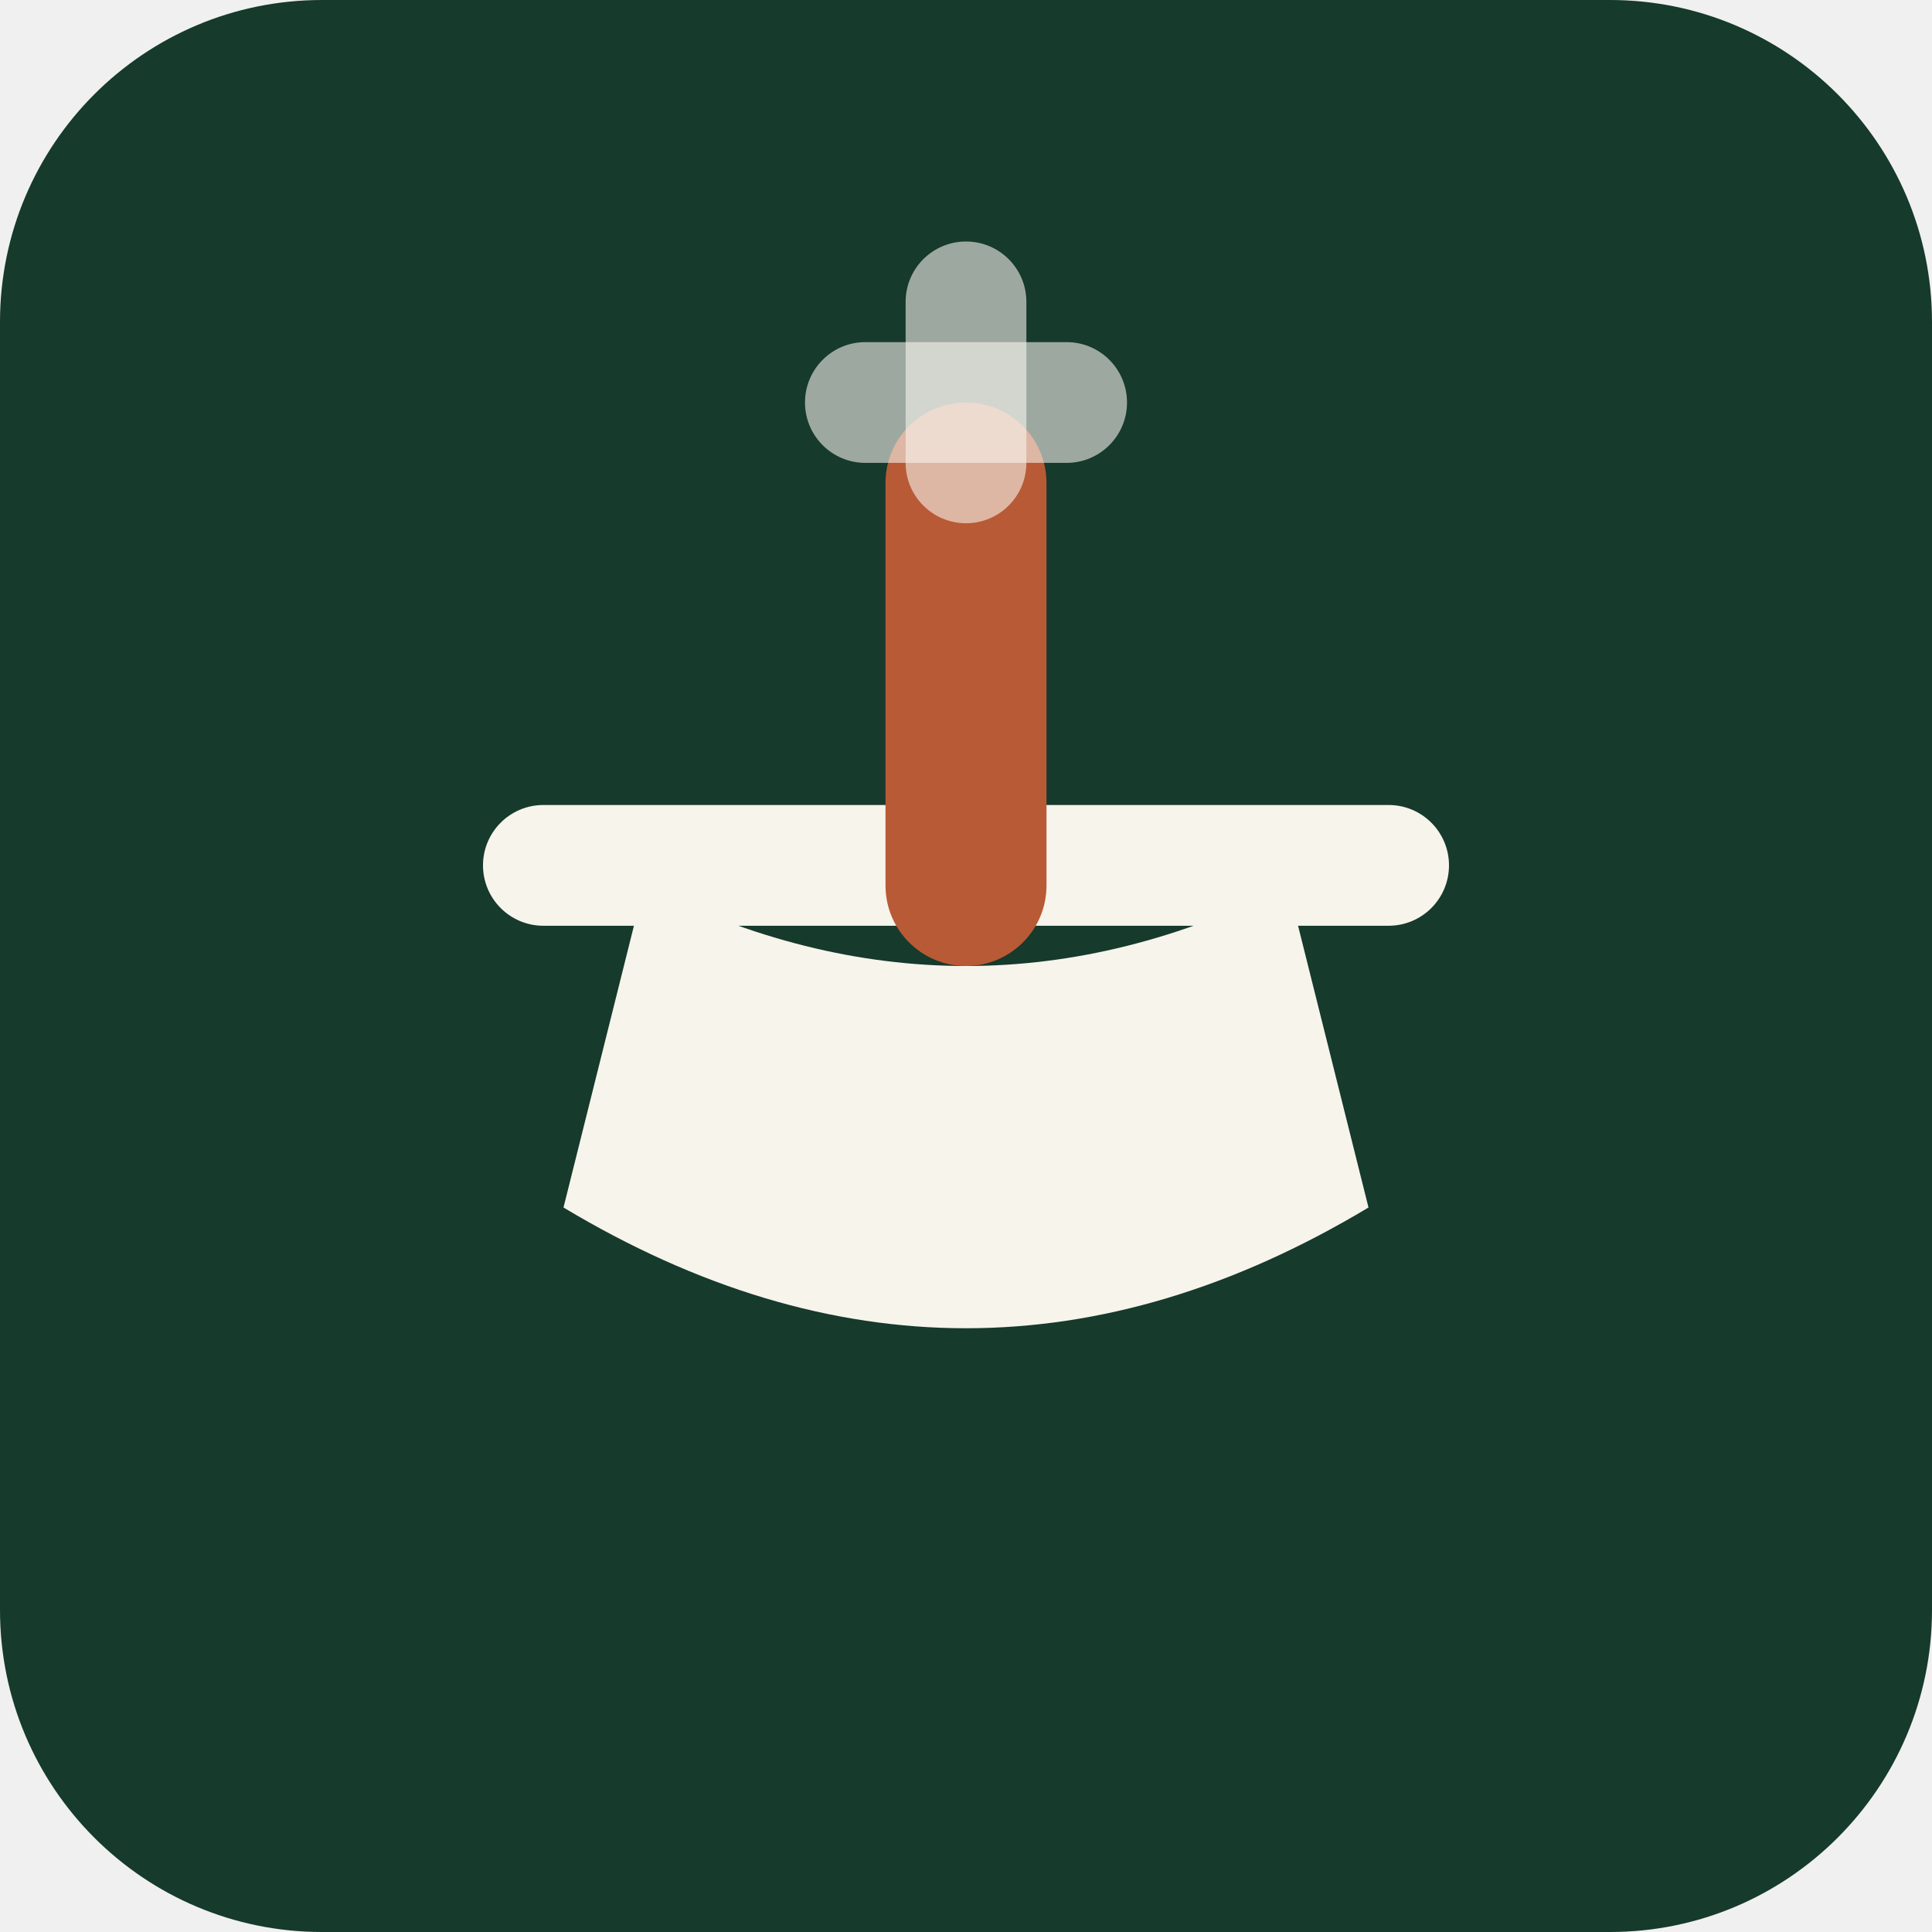
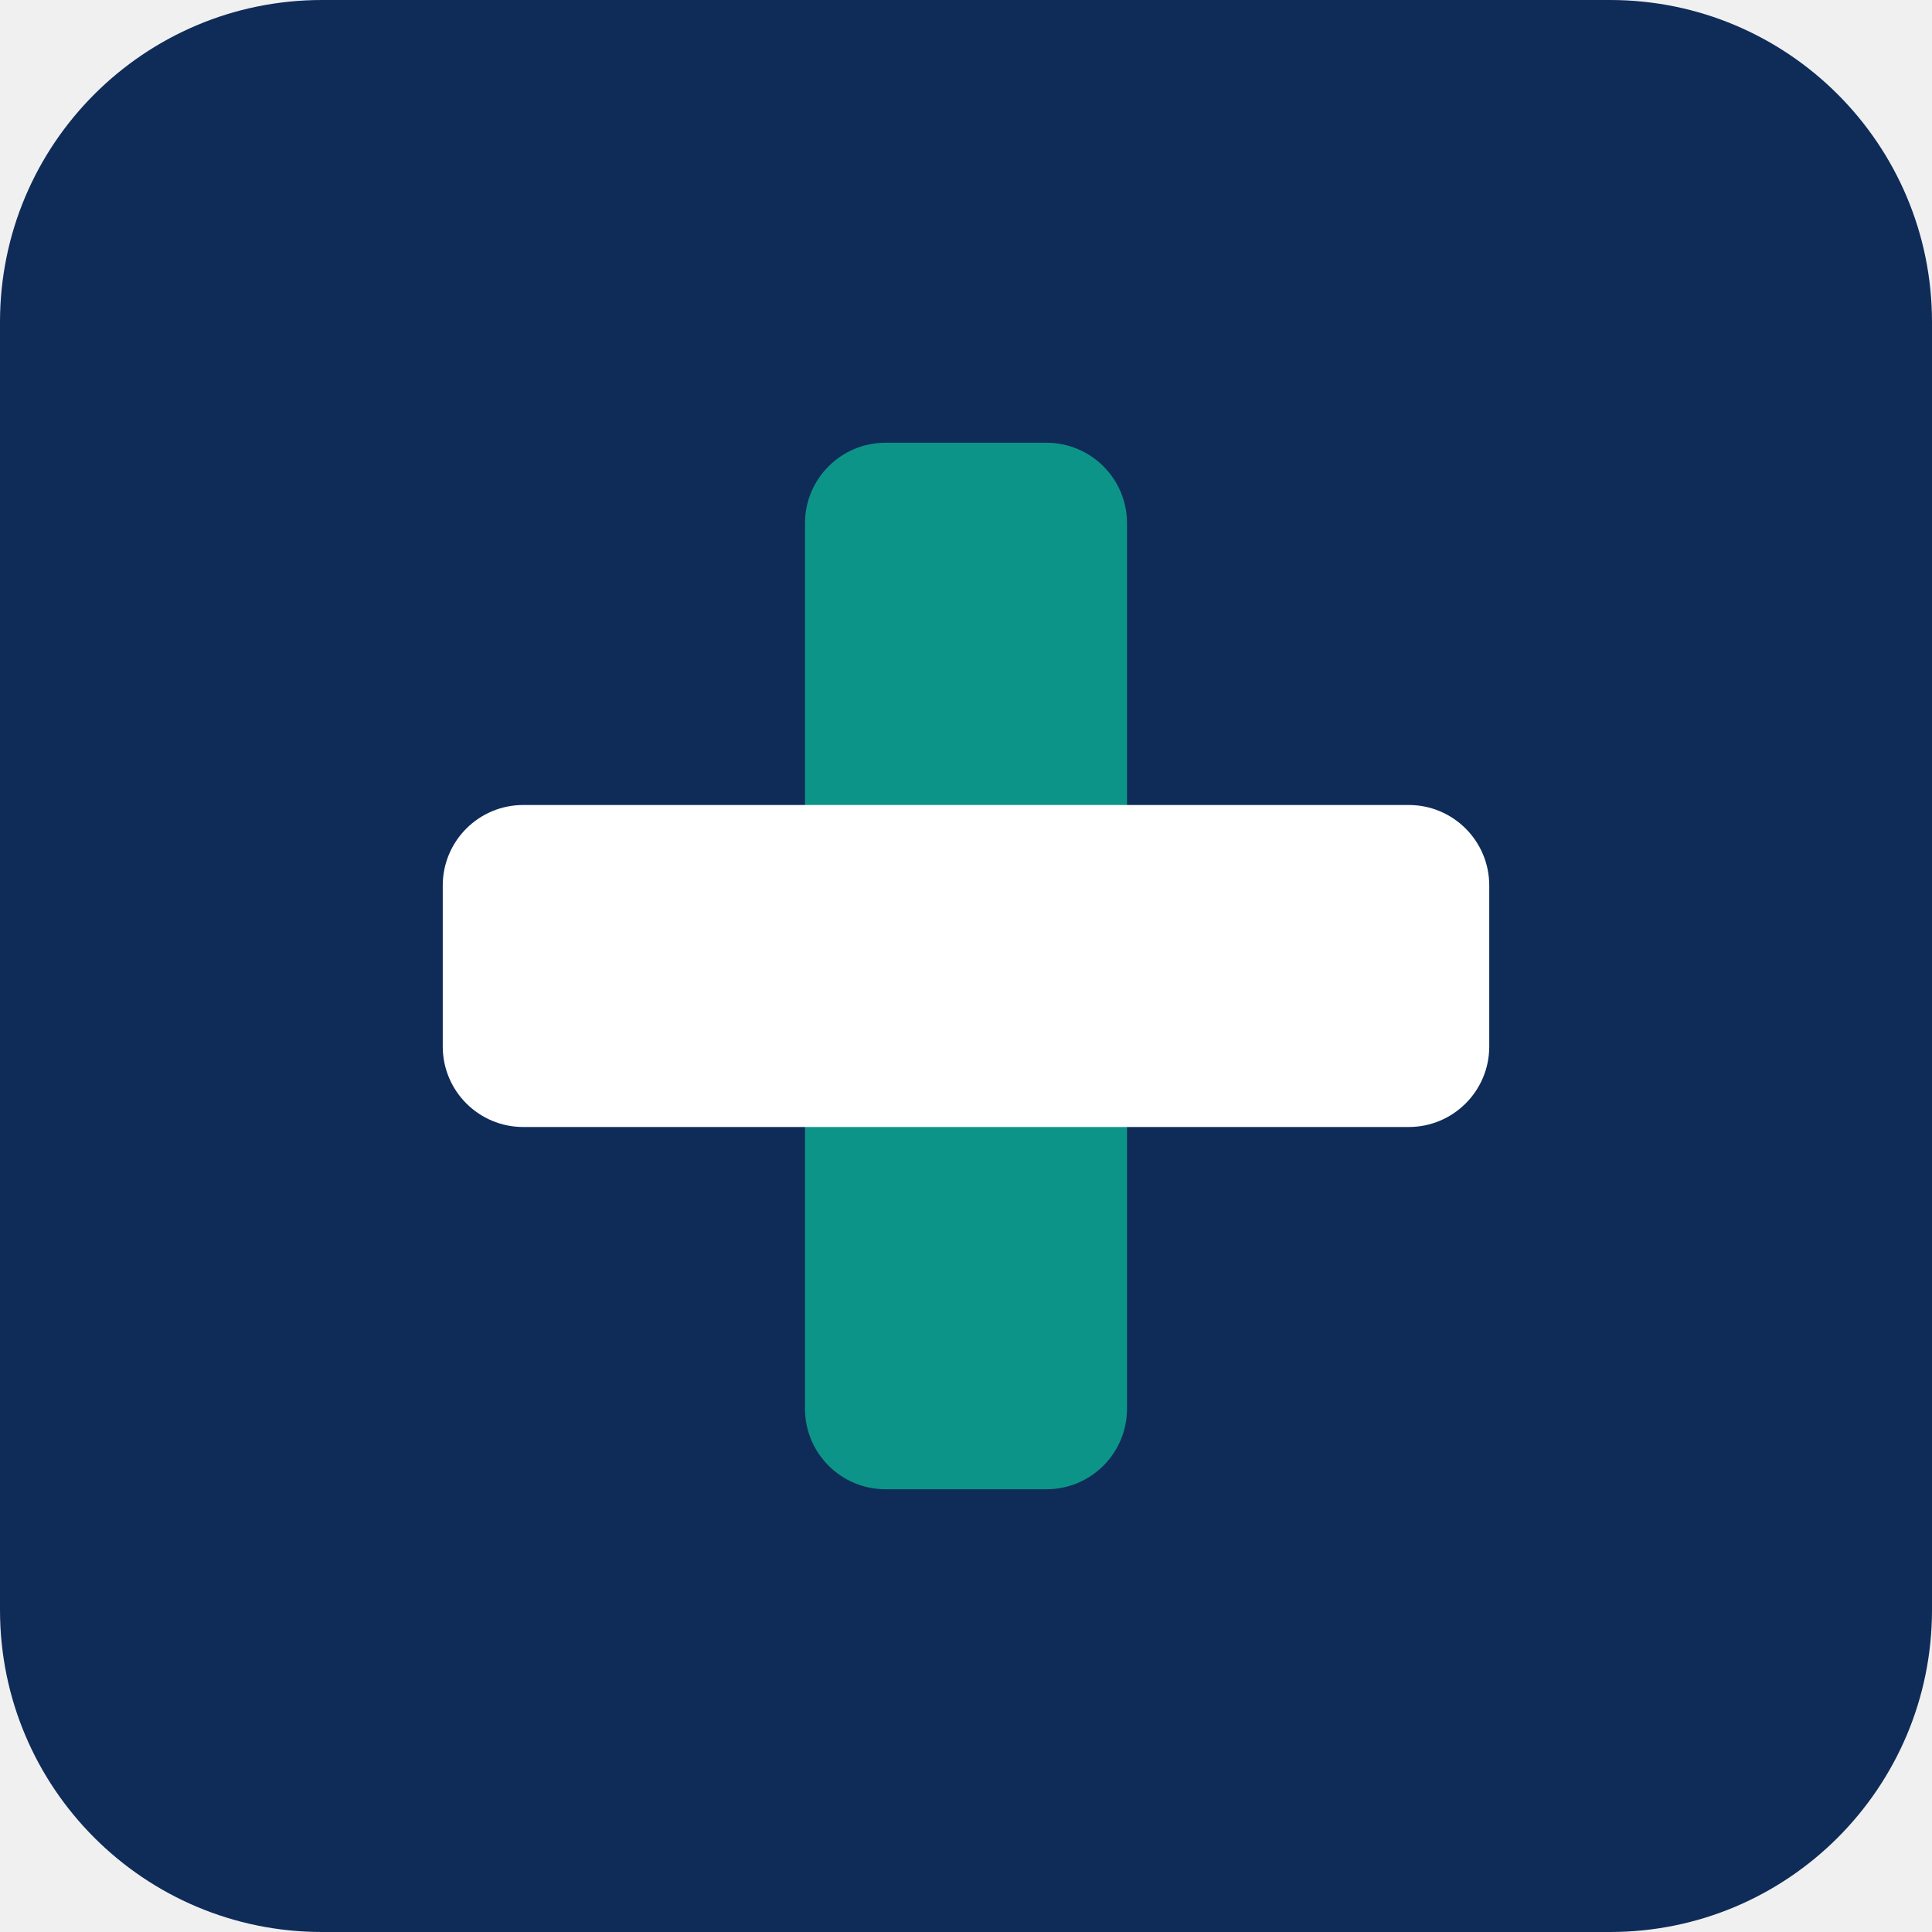
<svg xmlns="http://www.w3.org/2000/svg" viewBox="0 0 48 48" width="48" height="48">
-   <rect width="48" height="48" rx="8" ry="8" fill="#163A2C" />
-   <path d="M14 30 Q24 36 34 30 L32 22 Q24 26 16 22 Z" fill="#F7F4EC" />
-   <rect x="12" y="20" width="24" height="3" rx="1.5" fill="#F7F4EC" />
-   <rect x="22" y="10" width="4" height="14" rx="2" fill="#B85A36" />
-   <rect x="22.5" y="6" width="3" height="7" rx="1.5" fill="#F7F4EC" opacity="0.6" />
-   <rect x="20" y="8.5" width="8" height="3" rx="1.5" fill="#F7F4EC" opacity="0.6" />
+   <rect width="48" height="48" rx="8" fill="#0F2C59" />
+   <rect x="20" y="11" width="8" height="26" rx="2" fill="#0D9488" />
+   <rect x="11" y="20" width="26" height="8" rx="2" fill="#FFFFFF" />
</svg>
